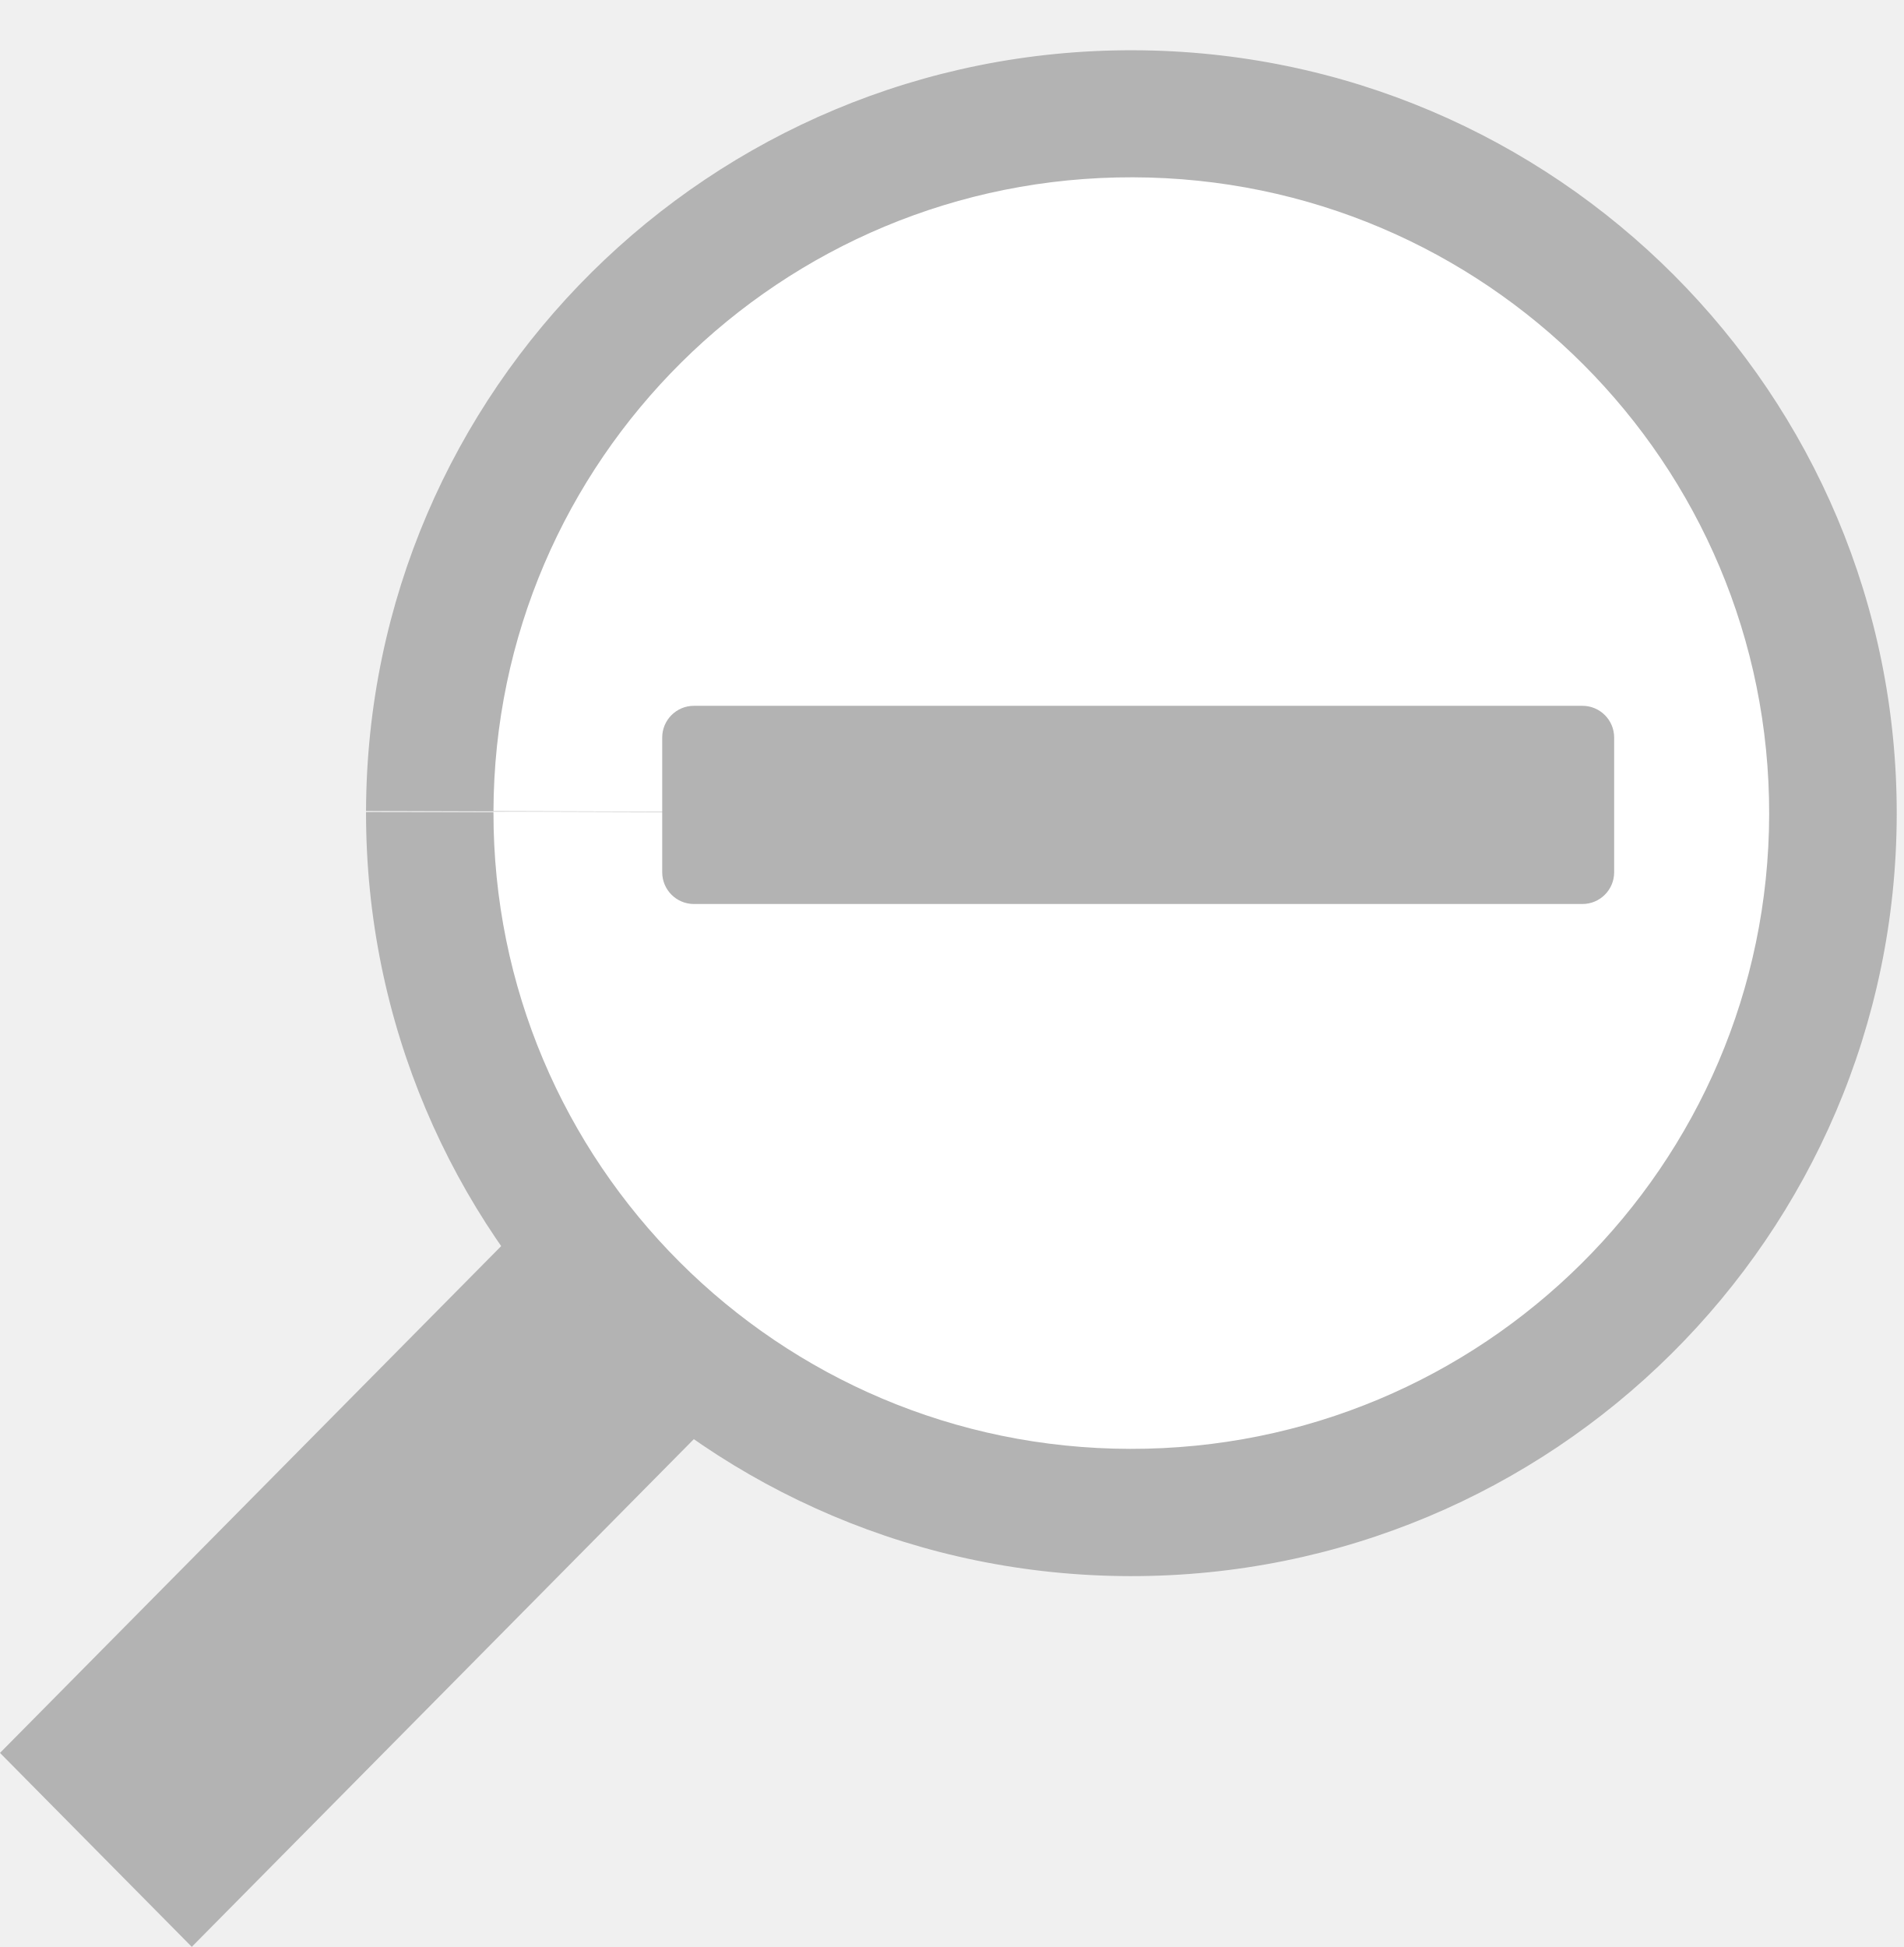
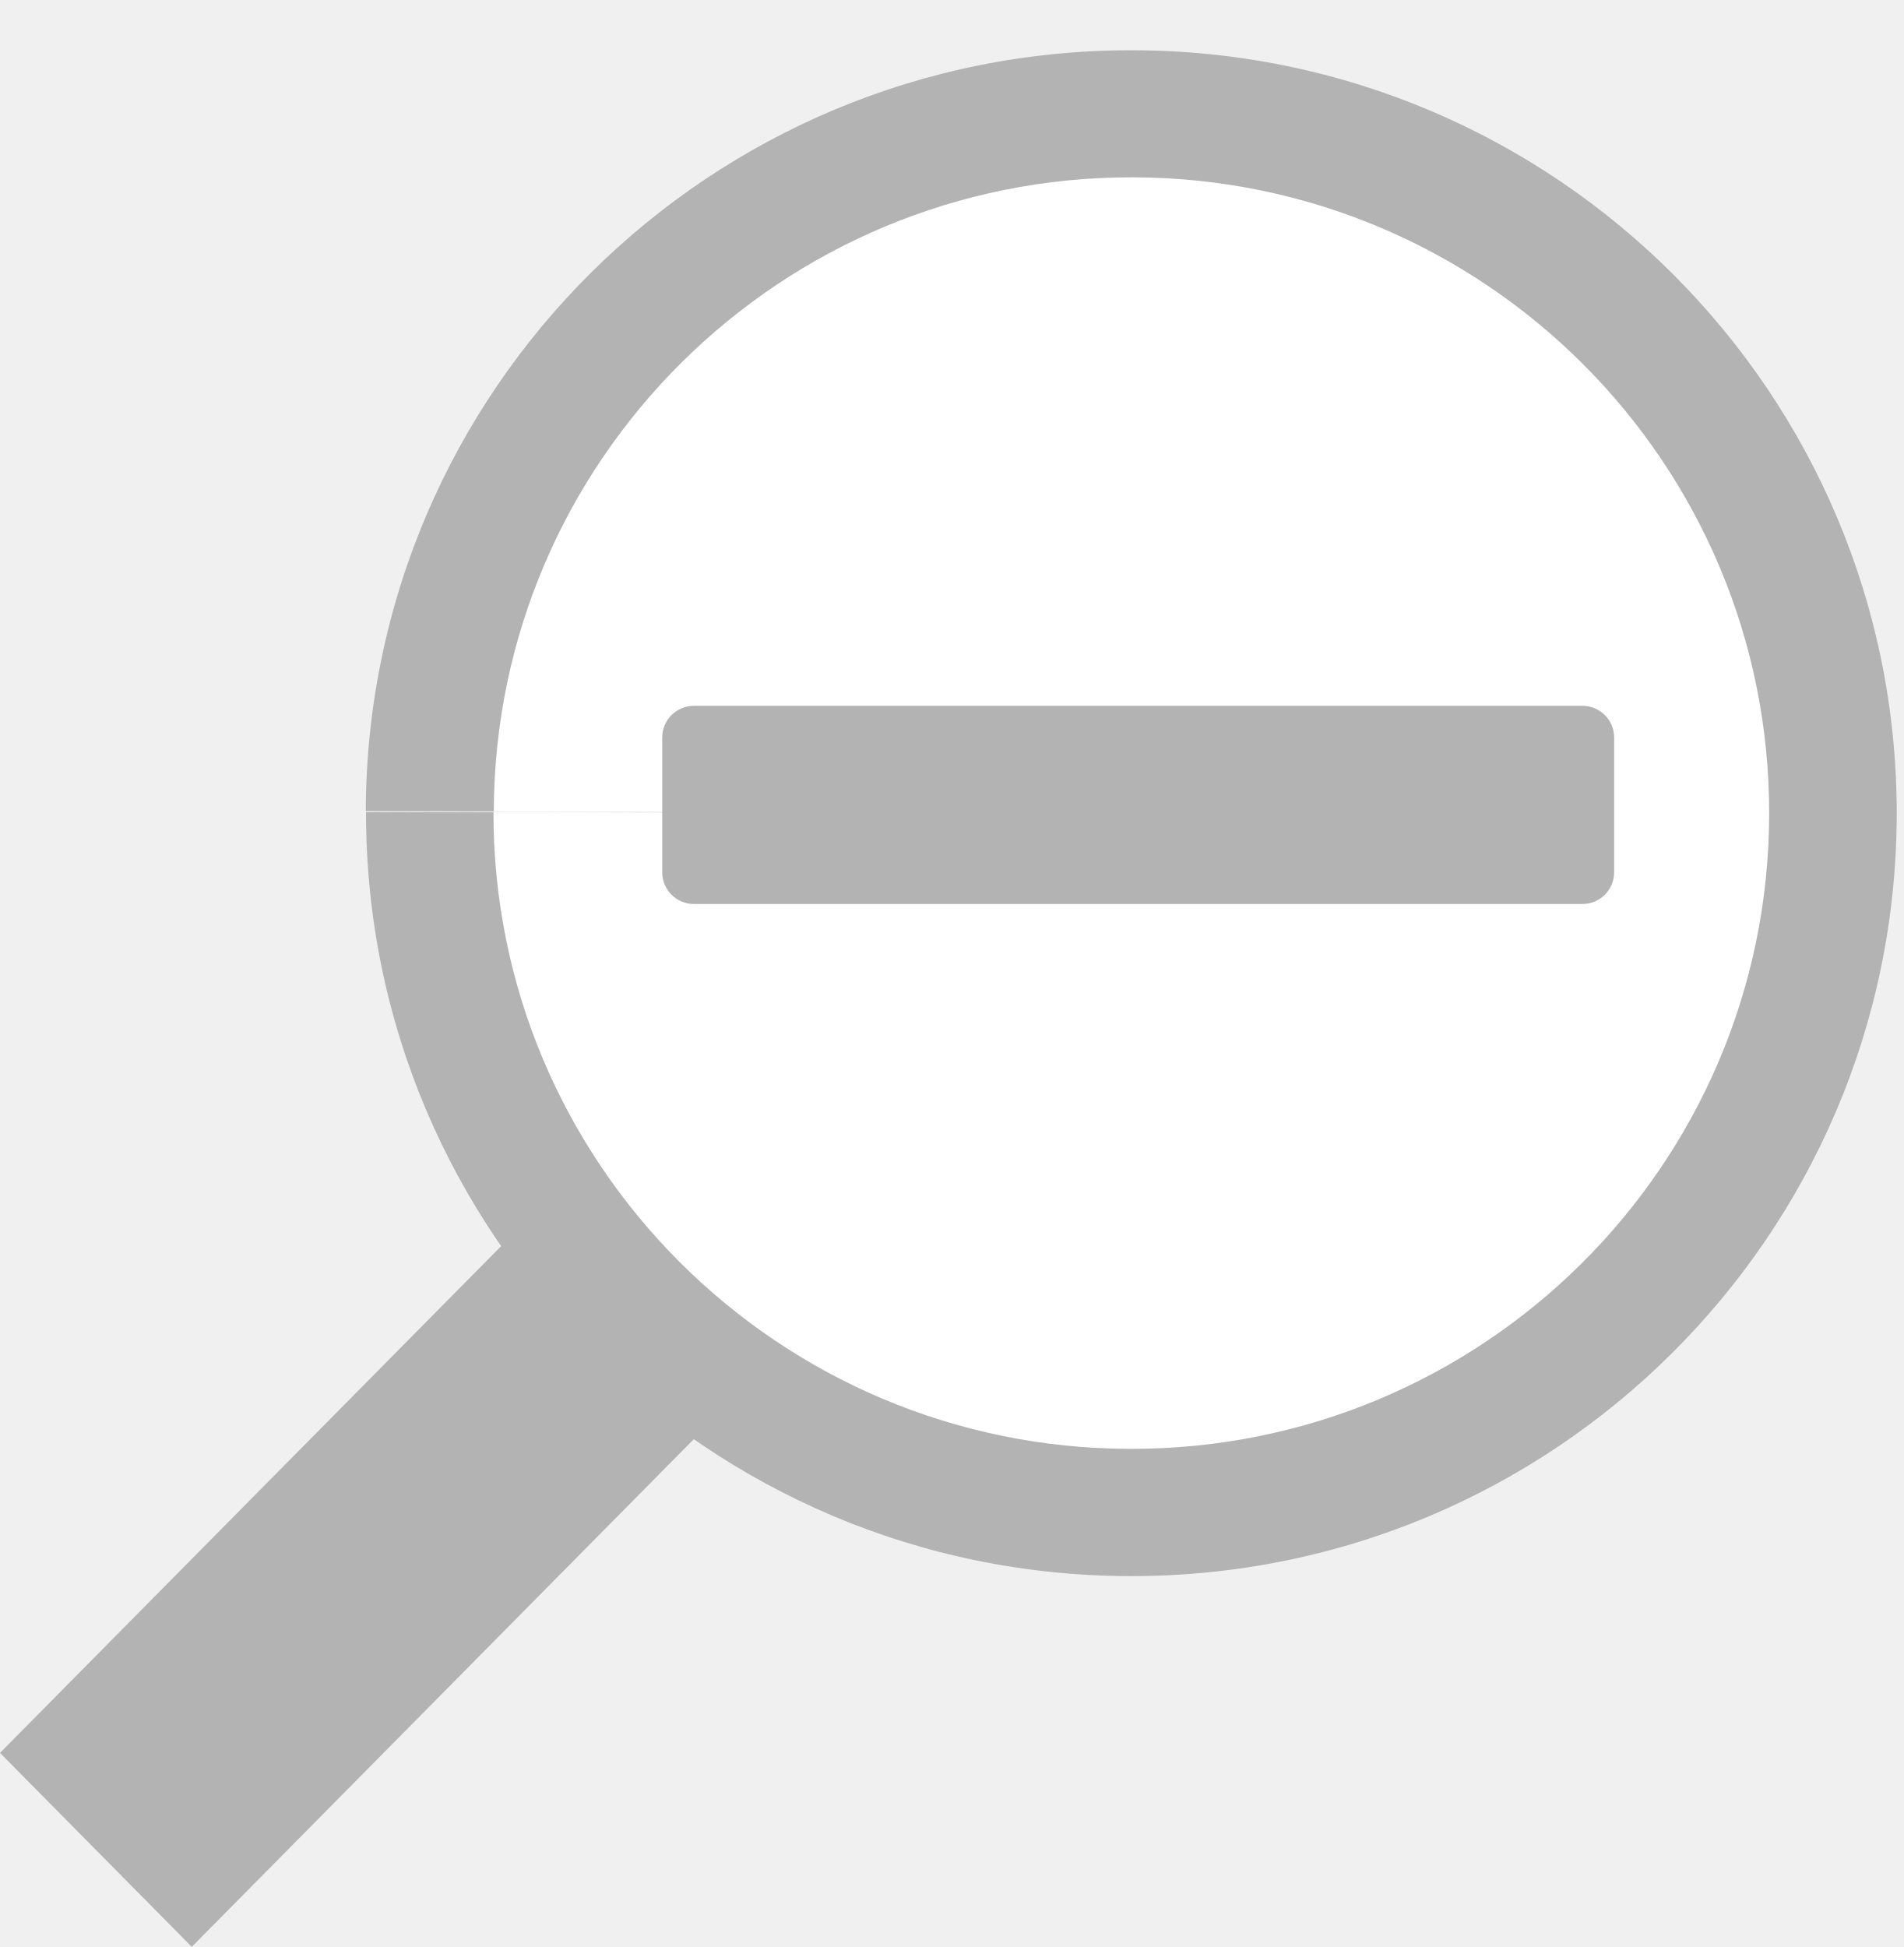
- <svg xmlns="http://www.w3.org/2000/svg" xmlns:ns1="http://www.openswatchbook.org/uri/2009/osb" xmlns:xlink="http://www.w3.org/1999/xlink" id="svg5604" version="1.1" viewBox="0 0 5.821 5.953" height="22.5" width="22">
-   <defs id="defs5598">
-     <linearGradient ns1:paint="solid" id="linearGradient6175">
-       <stop id="stop6173" offset="0" style="stop-color:#ffffff;stop-opacity:1;" />
-     </linearGradient>
-     <linearGradient gradientTransform="translate(0,-2.513542)" gradientUnits="userSpaceOnUse" y2="4.268" x2="4.784" y1="4.268" x1="3.733" id="linearGradient6177" xlink:href="#linearGradient6175" />
-   </defs>
-   <g transform="translate(0,-291.0469)" id="layer1" />
-   <rect y="3.862" x="4.784" height="5.267334e-007" width="0" id="rect6171" style="opacity:1;fill:url(#linearGradient6177);fill-opacity:1;fill-rule:evenodd;stroke-width:0.265" />
-   <g style="fill:#b3b3b3" transform="matrix(-0.7957788,0,0,0.7885069,6.84335,-0.8415729)" id="g4511">
-     <g style="fill:#b3b3b3" id="g4505">
-       <path d="M 7.193,4.216 A 2.941,2.959 0 0 1 4.257,7.179 2.941,2.959 0 0 1 1.311,4.227 2.941,2.959 0 0 1 4.245,1.262 2.941,2.959 0 0 1 7.193,4.212 l -2.941,0.009 z" id="path6227" style="fill:#b3b3b3;fill-opacity:1;fill-rule:evenodd;stroke-width:0.265" />
-     </g>
-   </g>
-   <rect transform="matrix(0.7031697,-0.7110221,-0.7031697,-0.7110221,0,0)" y="-4.603" x="-3.769" height="0.834" width="2.242" id="rect3755" style="opacity:1;fill:#b3b3b3;fill-opacity:1;stroke-width:0.33" />
-   <path transform="scale(-1,1)" d="M -1.509,2.483 A 1.95,1.944 0 0 1 -3.456,4.43 1.95,1.944 0 0 1 -5.41,2.49 1.95,1.944 0 0 1 -3.464,0.542 1.95,1.944 0 0 1 -1.509,2.48 l -1.95,0.006 z" id="path3771" style="fill:#ffffff;fill-opacity:1;stroke-width:0.288" />
-   <rect ry="0.097" y="2.158" x="2.025" height="0.606" width="2.911" id="rect888" style="fill:#b3b3b3;fill-opacity:1;stroke-width:0.343" />
+ <svg xmlns="http://www.w3.org/2000/svg" height="22.5" viewBox="0 0 5.821 5.953" width="22">
+   <path d="m7.193 4.216a2.941 2.959 0 0 1 -2.936 2.963 2.941 2.959 0 0 1 -2.946-2.952 2.941 2.959 0 0 1 2.934-2.965 2.941 2.959 0 0 1 2.949 2.95l-2.941.009z" fill="#b3b3b3" fill-rule="evenodd" stroke-width=".265" transform="matrix(-.7957788 0 0 .7885069 6.84335 -.841573)" />
+   <path d="m-3.769-4.603h2.242v.834h-2.242z" fill="#b3b3b3" stroke-width=".33" transform="matrix(.7031697 -.7110221 -.7031697 -.7110221 0 0)" />
+   <path d="m-1.509 2.483a1.95 1.944 0 0 1 -1.947 1.947 1.95 1.944 0 0 1 -1.954-1.94 1.95 1.944 0 0 1 1.945-1.948 1.95 1.944 0 0 1 1.955 1.939l-1.95.006z" fill="#fff" stroke-width=".288" transform="scale(-1 1)" />
+   <rect fill="#b3b3b3" height=".606" ry=".097" stroke-width=".343" width="2.911" x="2.025" y="2.158" />
</svg>
